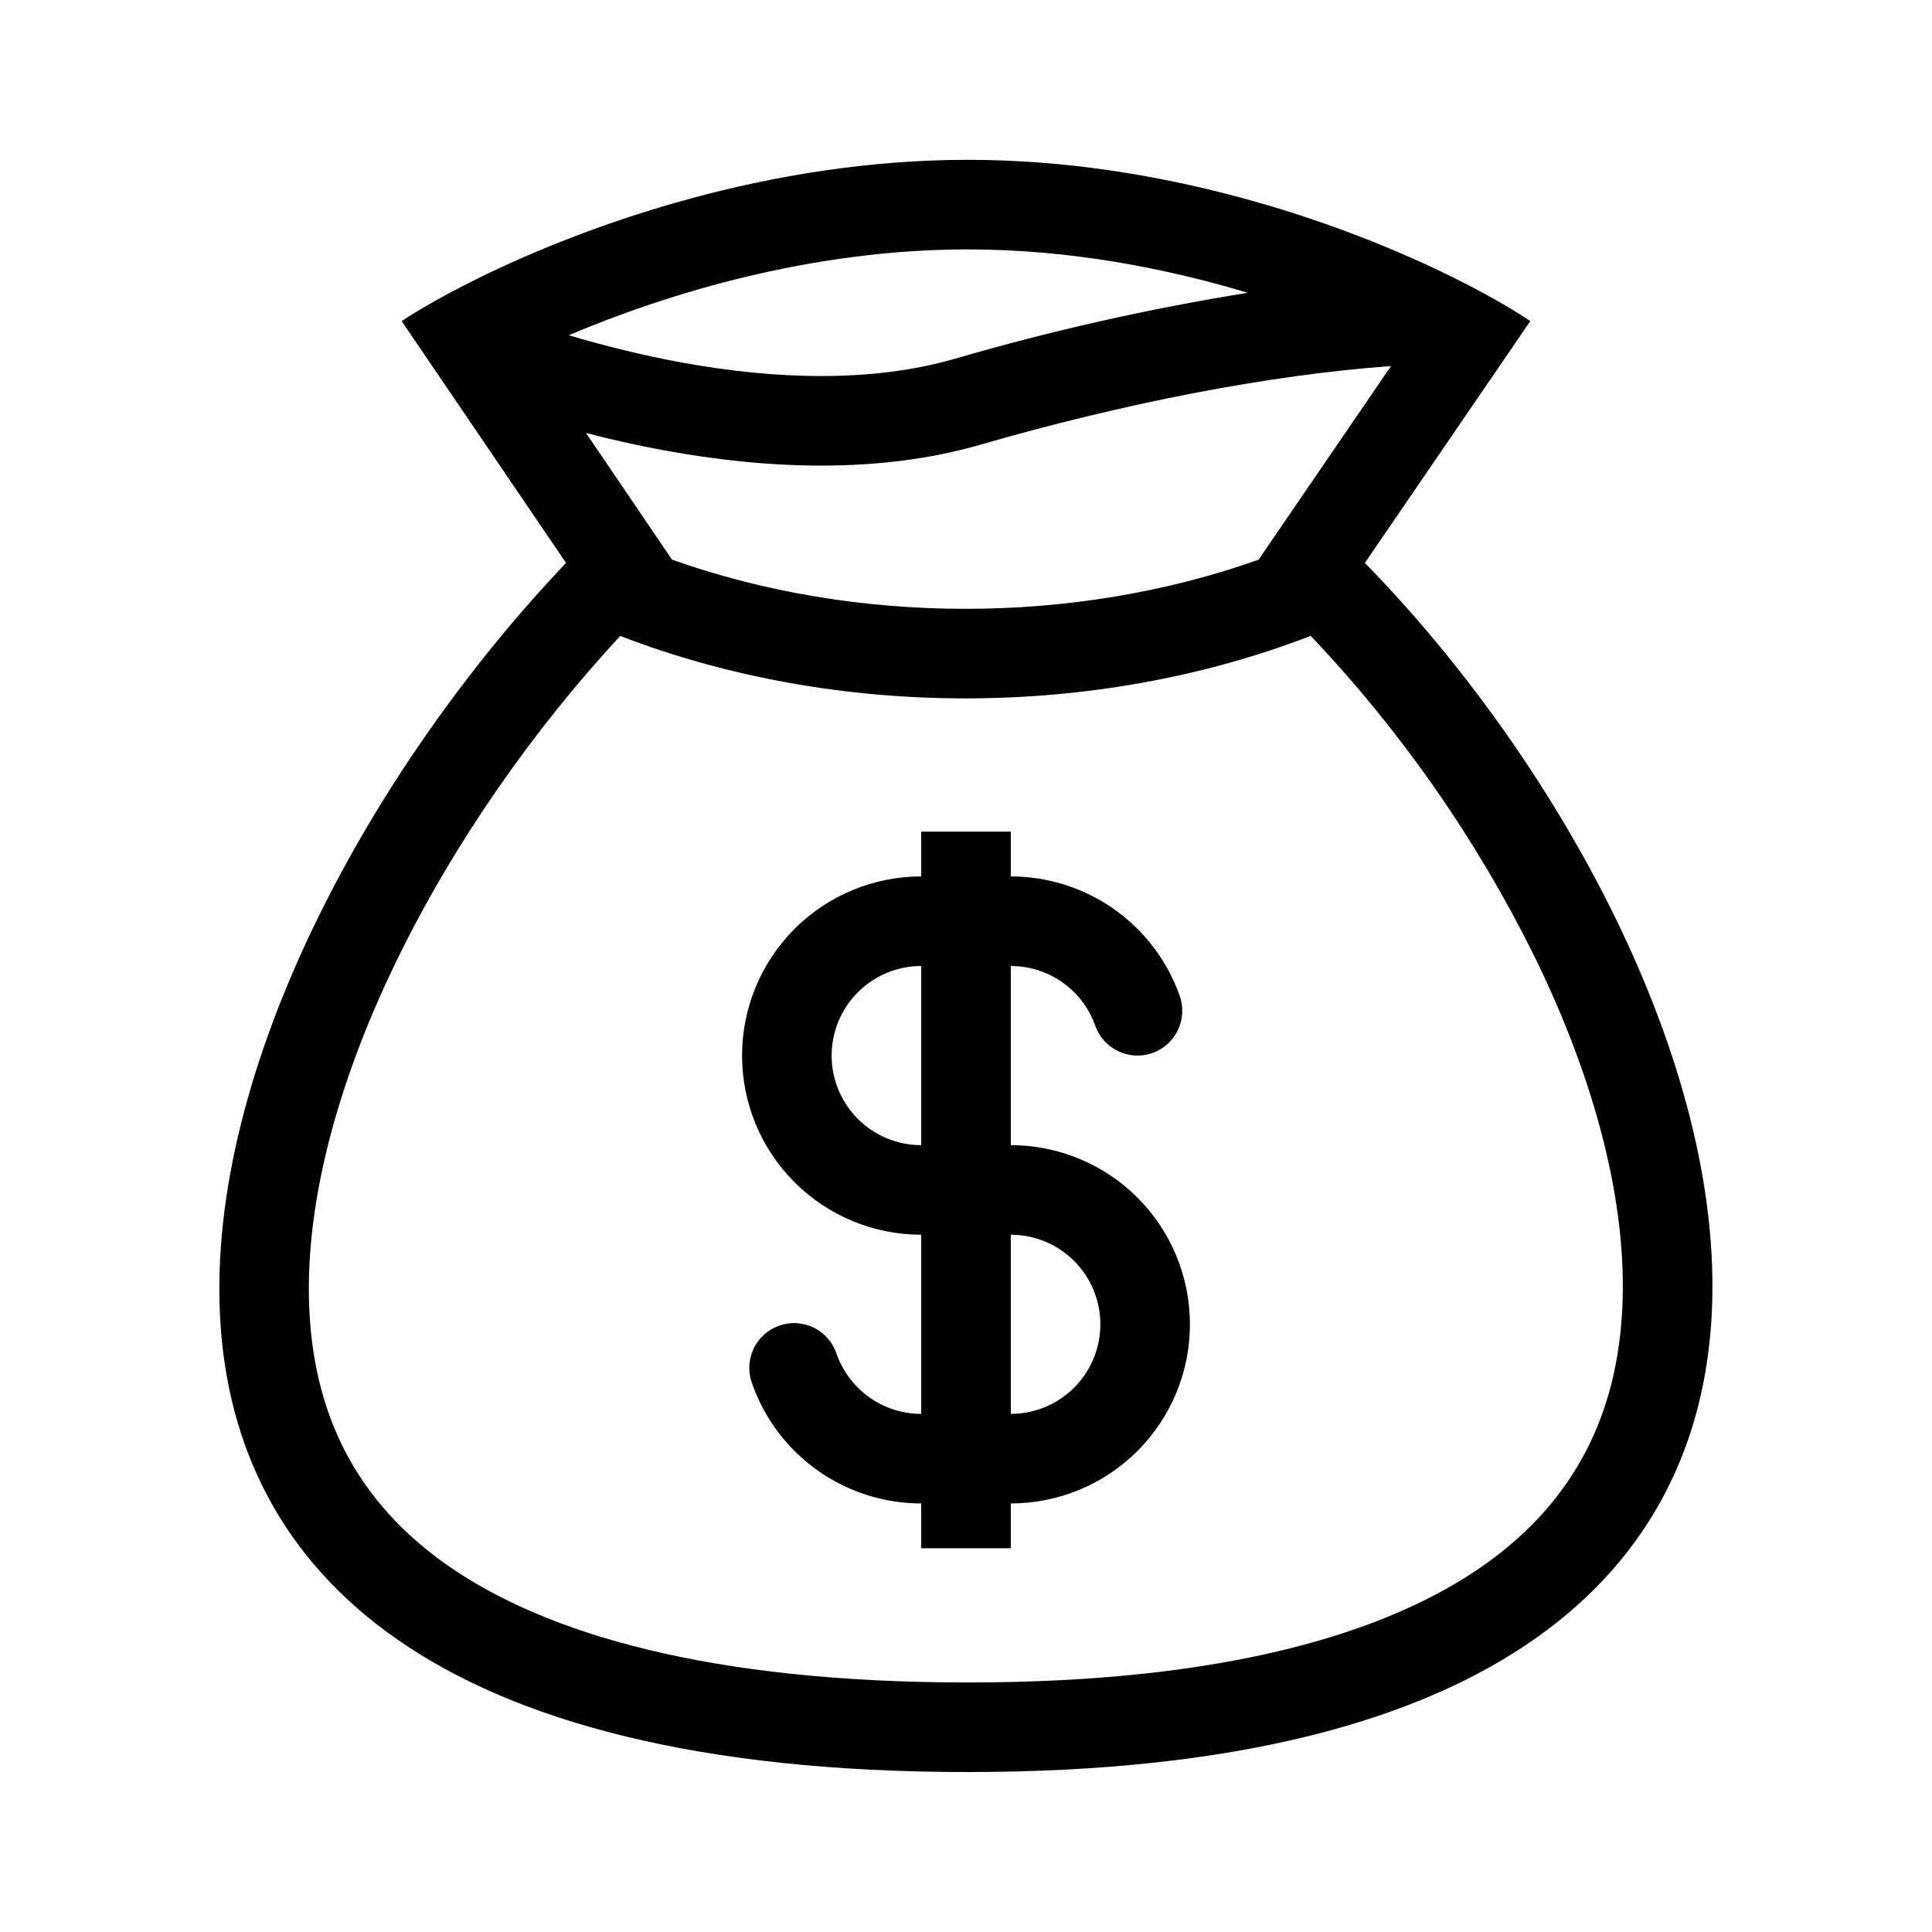
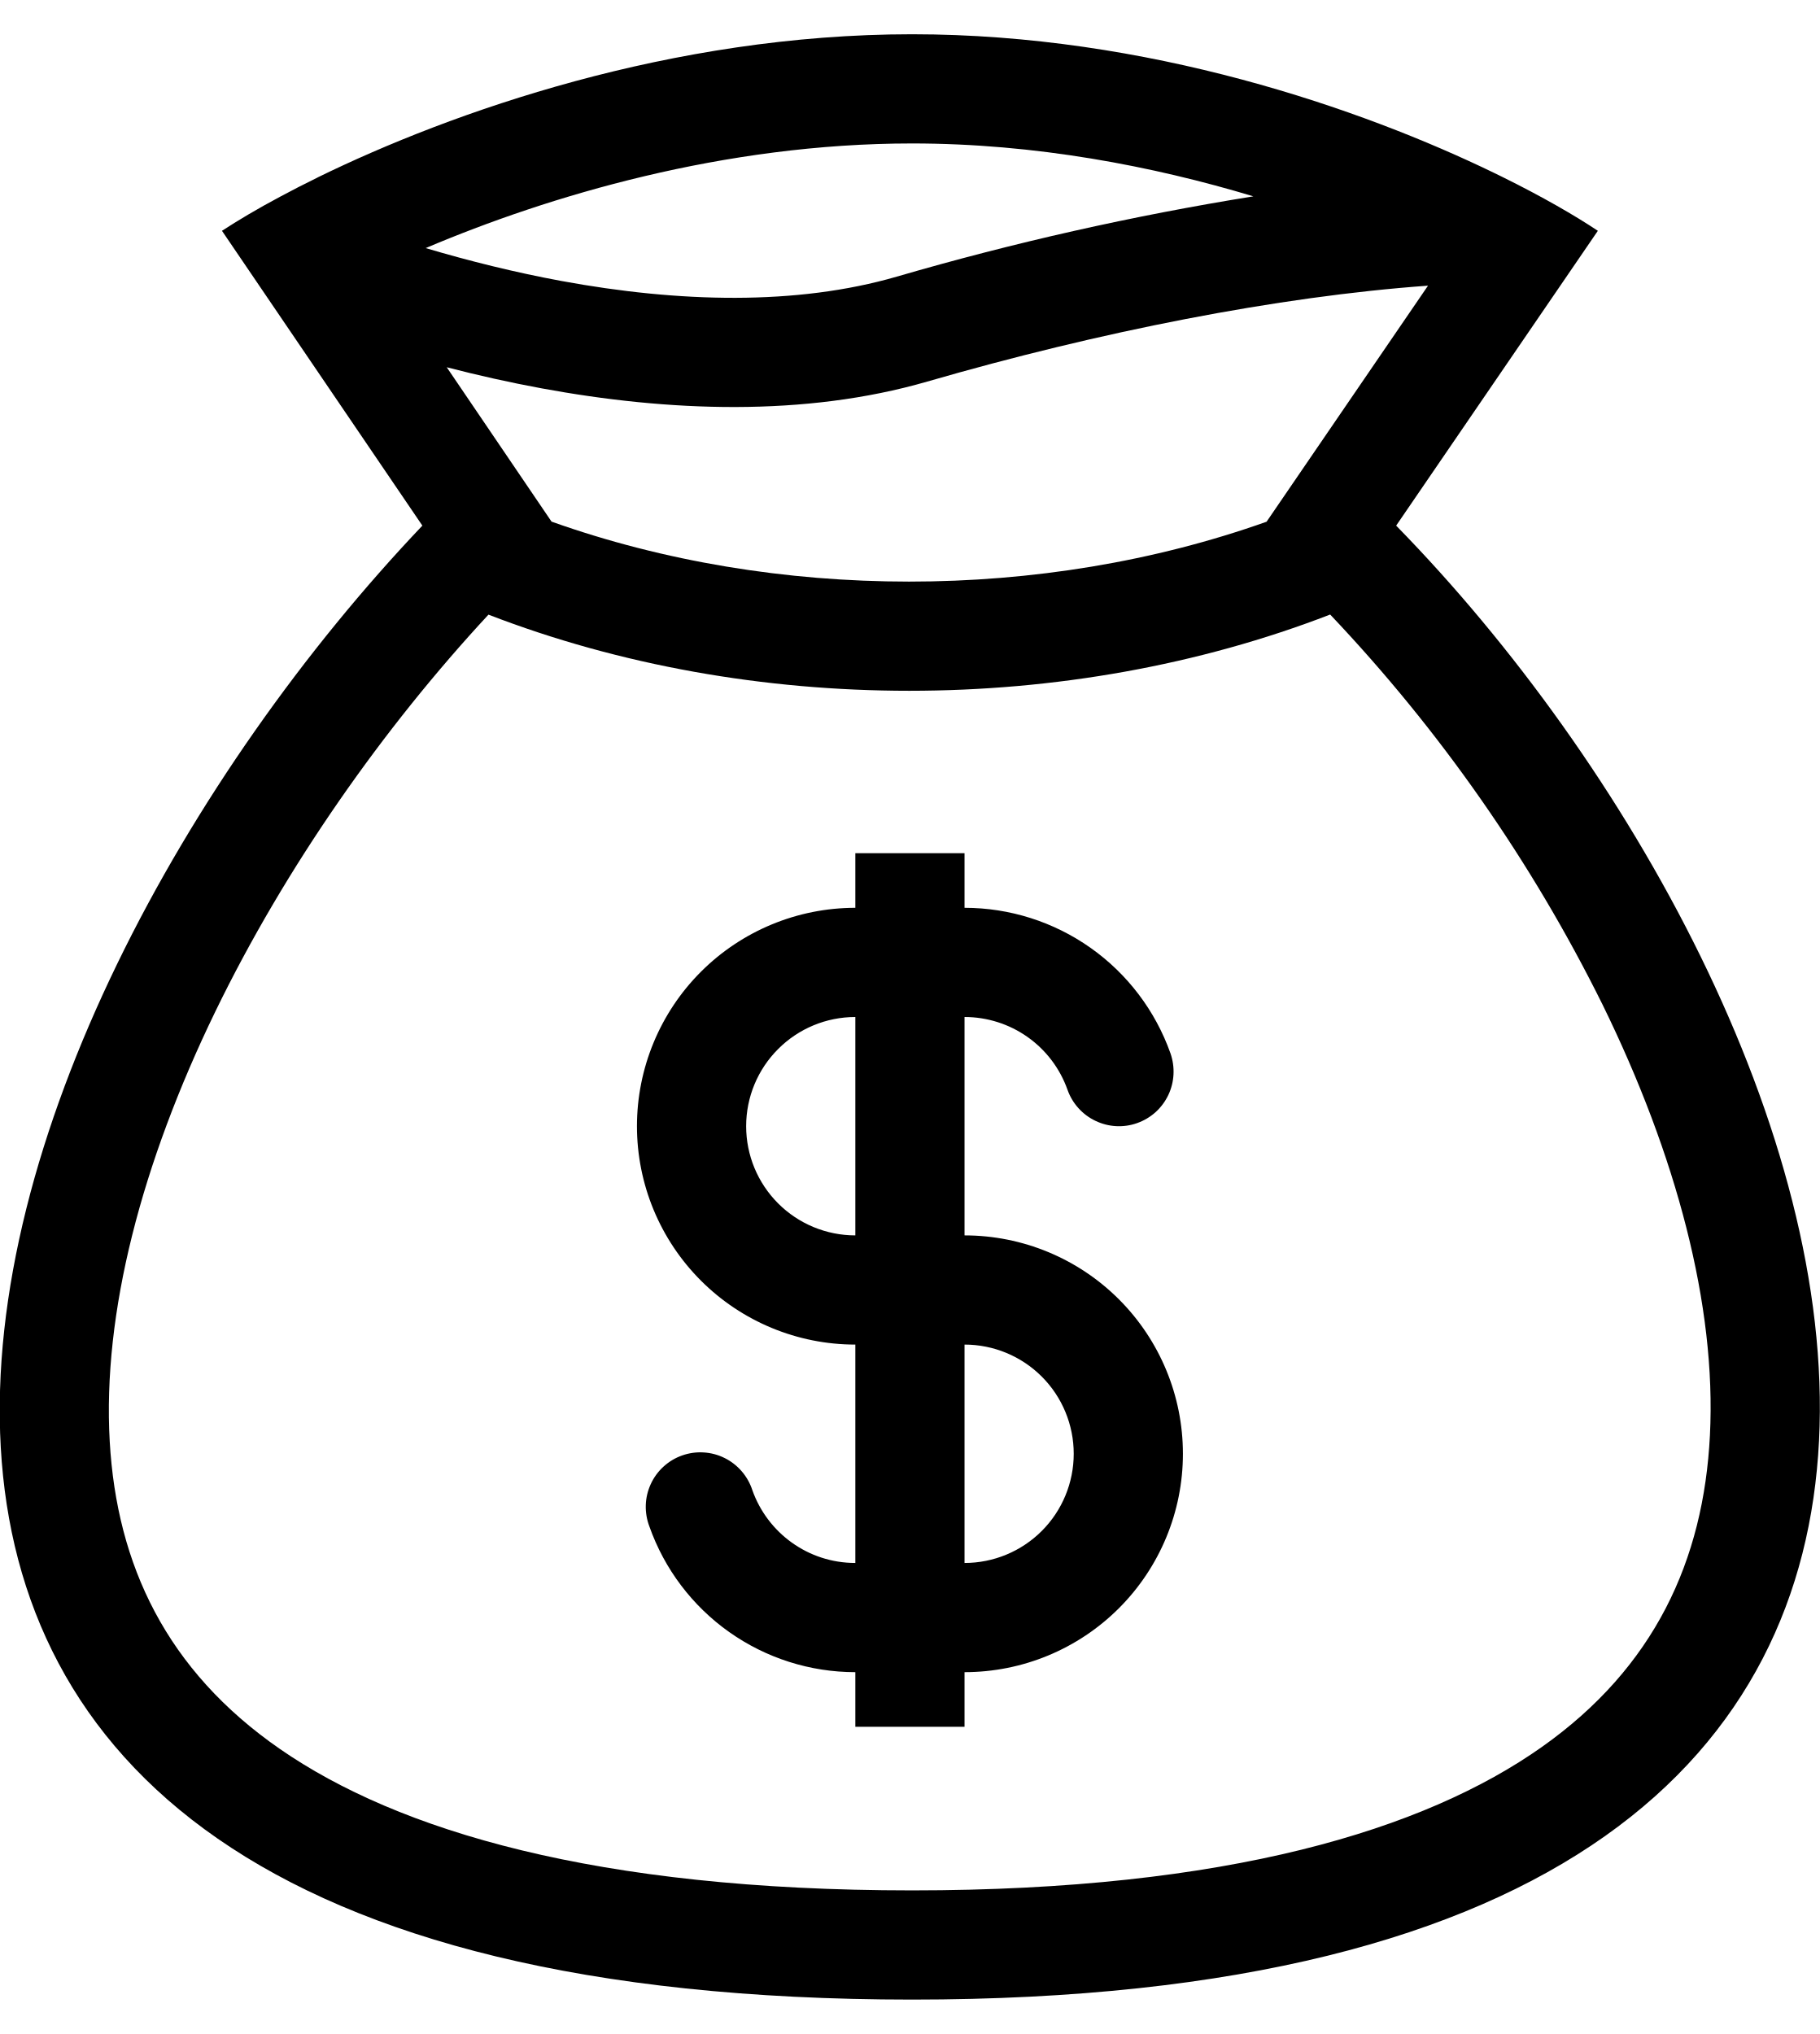
- <svg xmlns="http://www.w3.org/2000/svg" width="44" height="44" viewBox="0 0 44 44" fill="none">
-   <path fill-rule="evenodd" clip-rule="evenodd" d="M26.868 22.68C26.586 21.885 26.065 21.196 25.376 20.709C24.687 20.222 23.864 19.96 23.02 19.96V18.94H20.98V19.96C19.898 19.96 18.86 20.39 18.095 21.155C17.33 21.92 16.9 22.958 16.9 24.04C16.9 25.122 17.33 26.16 18.095 26.925C18.86 27.69 19.898 28.12 20.98 28.12V32.2C20.093 32.2 19.337 31.634 19.055 30.84C19.014 30.711 18.946 30.59 18.857 30.487C18.768 30.384 18.66 30.299 18.537 30.239C18.415 30.178 18.282 30.143 18.146 30.135C18.01 30.126 17.873 30.146 17.745 30.191C17.616 30.236 17.498 30.307 17.397 30.399C17.297 30.491 17.215 30.602 17.158 30.726C17.101 30.85 17.069 30.984 17.065 31.12C17.061 31.257 17.084 31.392 17.133 31.52C17.414 32.315 17.935 33.004 18.624 33.491C19.313 33.978 20.136 34.24 20.98 34.24V35.26H23.02V34.24C24.102 34.24 25.14 33.81 25.905 33.045C26.67 32.28 27.1 31.242 27.1 30.16C27.1 29.078 26.67 28.04 25.905 27.275C25.14 26.51 24.102 26.08 23.02 26.08V22C23.442 22 23.854 22.131 24.198 22.374C24.543 22.618 24.803 22.962 24.944 23.36C25.034 23.615 25.222 23.824 25.466 23.94C25.587 23.998 25.718 24.032 25.852 24.039C25.985 24.046 26.119 24.027 26.245 23.982C26.372 23.937 26.488 23.868 26.588 23.779C26.687 23.689 26.768 23.581 26.826 23.46C26.884 23.339 26.917 23.208 26.924 23.074C26.931 22.941 26.912 22.807 26.868 22.68ZM20.98 22C20.439 22 19.92 22.215 19.538 22.598C19.155 22.98 18.94 23.499 18.94 24.04C18.94 24.581 19.155 25.1 19.538 25.483C19.92 25.865 20.439 26.08 20.98 26.08V22ZM23.02 32.2C23.561 32.2 24.08 31.985 24.463 31.602C24.845 31.22 25.06 30.701 25.06 30.16C25.06 29.619 24.845 29.1 24.463 28.718C24.08 28.335 23.561 28.12 23.02 28.12V32.2Z" fill="black" />
-   <path fill-rule="evenodd" clip-rule="evenodd" d="M10.936 6.314C13.44 5.089 17.546 3.64 22.04 3.64C26.44 3.64 30.439 5.029 32.928 6.237L33.069 6.306C33.82 6.677 34.426 7.028 34.852 7.312L31.084 12.82C39.77 21.7 46.48 40.357 22.04 40.357C-2.4 40.357 4.129 22.039 12.891 12.82L9.147 7.312C9.436 7.124 9.802 6.904 10.239 6.672C10.455 6.556 10.688 6.436 10.936 6.315V6.314ZM28.663 12.747L31.679 8.337C28.874 8.539 25.537 9.198 22.323 10.129C20.029 10.791 17.479 10.691 15.117 10.255C14.522 10.145 13.931 10.013 13.346 9.861L15.304 12.745C19.501 14.239 24.465 14.239 28.663 12.747ZM14.126 14.483C19.037 16.38 24.94 16.38 29.851 14.481C31.901 16.642 33.616 19.098 34.939 21.767C36.318 24.58 37.069 27.392 36.946 29.815C36.828 32.154 35.908 34.152 33.807 35.637C31.617 37.185 27.933 38.317 22.039 38.317C16.138 38.317 12.438 37.204 10.227 35.674C8.111 34.207 7.182 32.237 7.05 29.93C6.913 27.533 7.647 24.735 9.021 21.902C10.332 19.201 12.16 16.601 14.126 14.483ZM12.953 7.635C13.769 7.877 14.622 8.089 15.487 8.249C17.68 8.653 19.879 8.712 21.755 8.168C23.942 7.531 26.167 7.03 28.416 6.668C26.539 6.103 24.344 5.68 22.039 5.68C18.525 5.68 15.248 6.661 12.953 7.635Z" fill="black" />
+ <svg xmlns="http://www.w3.org/2000/svg" width="34" height="38" viewBox="0 0 34 38" fill="none">
+   <path fill-rule="evenodd" clip-rule="evenodd" d="M21.868 19.68C21.586 18.885 21.065 18.196 20.376 17.709C19.687 17.222 18.864 16.96 18.02 16.96V15.94H15.98V16.96C14.898 16.96 13.86 17.39 13.095 18.155C12.33 18.92 11.9 19.958 11.9 21.04C11.9 22.122 12.33 23.16 13.095 23.925C13.86 24.69 14.898 25.12 15.98 25.12V29.2C15.093 29.2 14.337 28.634 14.056 27.84C14.014 27.711 13.946 27.59 13.857 27.487C13.768 27.384 13.659 27.299 13.537 27.239C13.415 27.178 13.282 27.143 13.146 27.135C13.01 27.126 12.873 27.146 12.745 27.191C12.616 27.236 12.498 27.307 12.397 27.399C12.296 27.491 12.215 27.602 12.158 27.726C12.101 27.85 12.069 27.984 12.065 28.12C12.061 28.257 12.084 28.392 12.133 28.52C12.414 29.315 12.935 30.004 13.624 30.491C14.313 30.978 15.136 31.24 15.98 31.24V32.26H18.02V31.24C19.102 31.24 20.14 30.81 20.905 30.045C21.67 29.28 22.1 28.242 22.1 27.16C22.1 26.078 21.67 25.04 20.905 24.275C20.14 23.51 19.102 23.08 18.02 23.08V19C18.442 19 18.854 19.131 19.198 19.374C19.543 19.618 19.803 19.962 19.944 20.36C20.034 20.615 20.222 20.824 20.466 20.94C20.587 20.998 20.718 21.032 20.852 21.039C20.985 21.046 21.119 21.027 21.245 20.982C21.372 20.937 21.488 20.868 21.588 20.779C21.687 20.689 21.768 20.581 21.826 20.46C21.884 20.339 21.917 20.208 21.924 20.074C21.931 19.941 21.912 19.807 21.868 19.68ZM15.98 19C15.439 19 14.92 19.215 14.538 19.598C14.155 19.98 13.94 20.499 13.94 21.04C13.94 21.581 14.155 22.1 14.538 22.483C14.92 22.865 15.439 23.08 15.98 23.08V19ZM18.02 29.2C18.561 29.2 19.08 28.985 19.463 28.602C19.845 28.22 20.06 27.701 20.06 27.16C20.06 26.619 19.845 26.1 19.463 25.718C19.08 25.335 18.561 25.12 18.02 25.12V29.2Z" fill="black" />
+   <path fill-rule="evenodd" clip-rule="evenodd" d="M5.936 3.314C8.439 2.089 12.546 0.64 17.04 0.64C21.44 0.64 25.439 2.029 27.928 3.237L28.069 3.306C28.82 3.677 29.426 4.028 29.852 4.312L26.084 9.82C34.77 18.7 41.48 37.357 17.04 37.357C-7.4 37.357 -0.871 19.039 7.891 9.82L4.147 4.312C4.436 4.124 4.802 3.904 5.239 3.672C5.455 3.556 5.688 3.436 5.936 3.315V3.314ZM23.663 9.747L26.679 5.337C23.874 5.539 20.537 6.198 17.323 7.129C15.029 7.792 12.479 7.691 10.117 7.255C9.522 7.145 8.931 7.013 8.346 6.861L10.304 9.745C14.501 11.239 19.465 11.239 23.663 9.747ZM9.126 11.483C14.037 13.38 19.94 13.38 24.851 11.481C26.901 13.642 28.616 16.098 29.939 18.767C31.318 21.58 32.069 24.392 31.946 26.815C31.828 29.154 30.908 31.152 28.807 32.637C26.617 34.185 22.933 35.317 17.039 35.317C11.138 35.317 7.438 34.204 5.228 32.674C3.111 31.207 2.182 29.237 2.05 26.93C1.913 24.533 2.647 21.735 4.021 18.902C5.332 16.201 7.16 13.601 9.126 11.483ZM7.953 4.635C8.769 4.877 9.622 5.089 10.487 5.249C12.68 5.653 14.879 5.712 16.755 5.168C18.942 4.531 21.167 4.03 23.416 3.668C21.539 3.103 19.344 2.68 17.039 2.68C13.525 2.68 10.248 3.661 7.953 4.635Z" fill="black" />
</svg>
